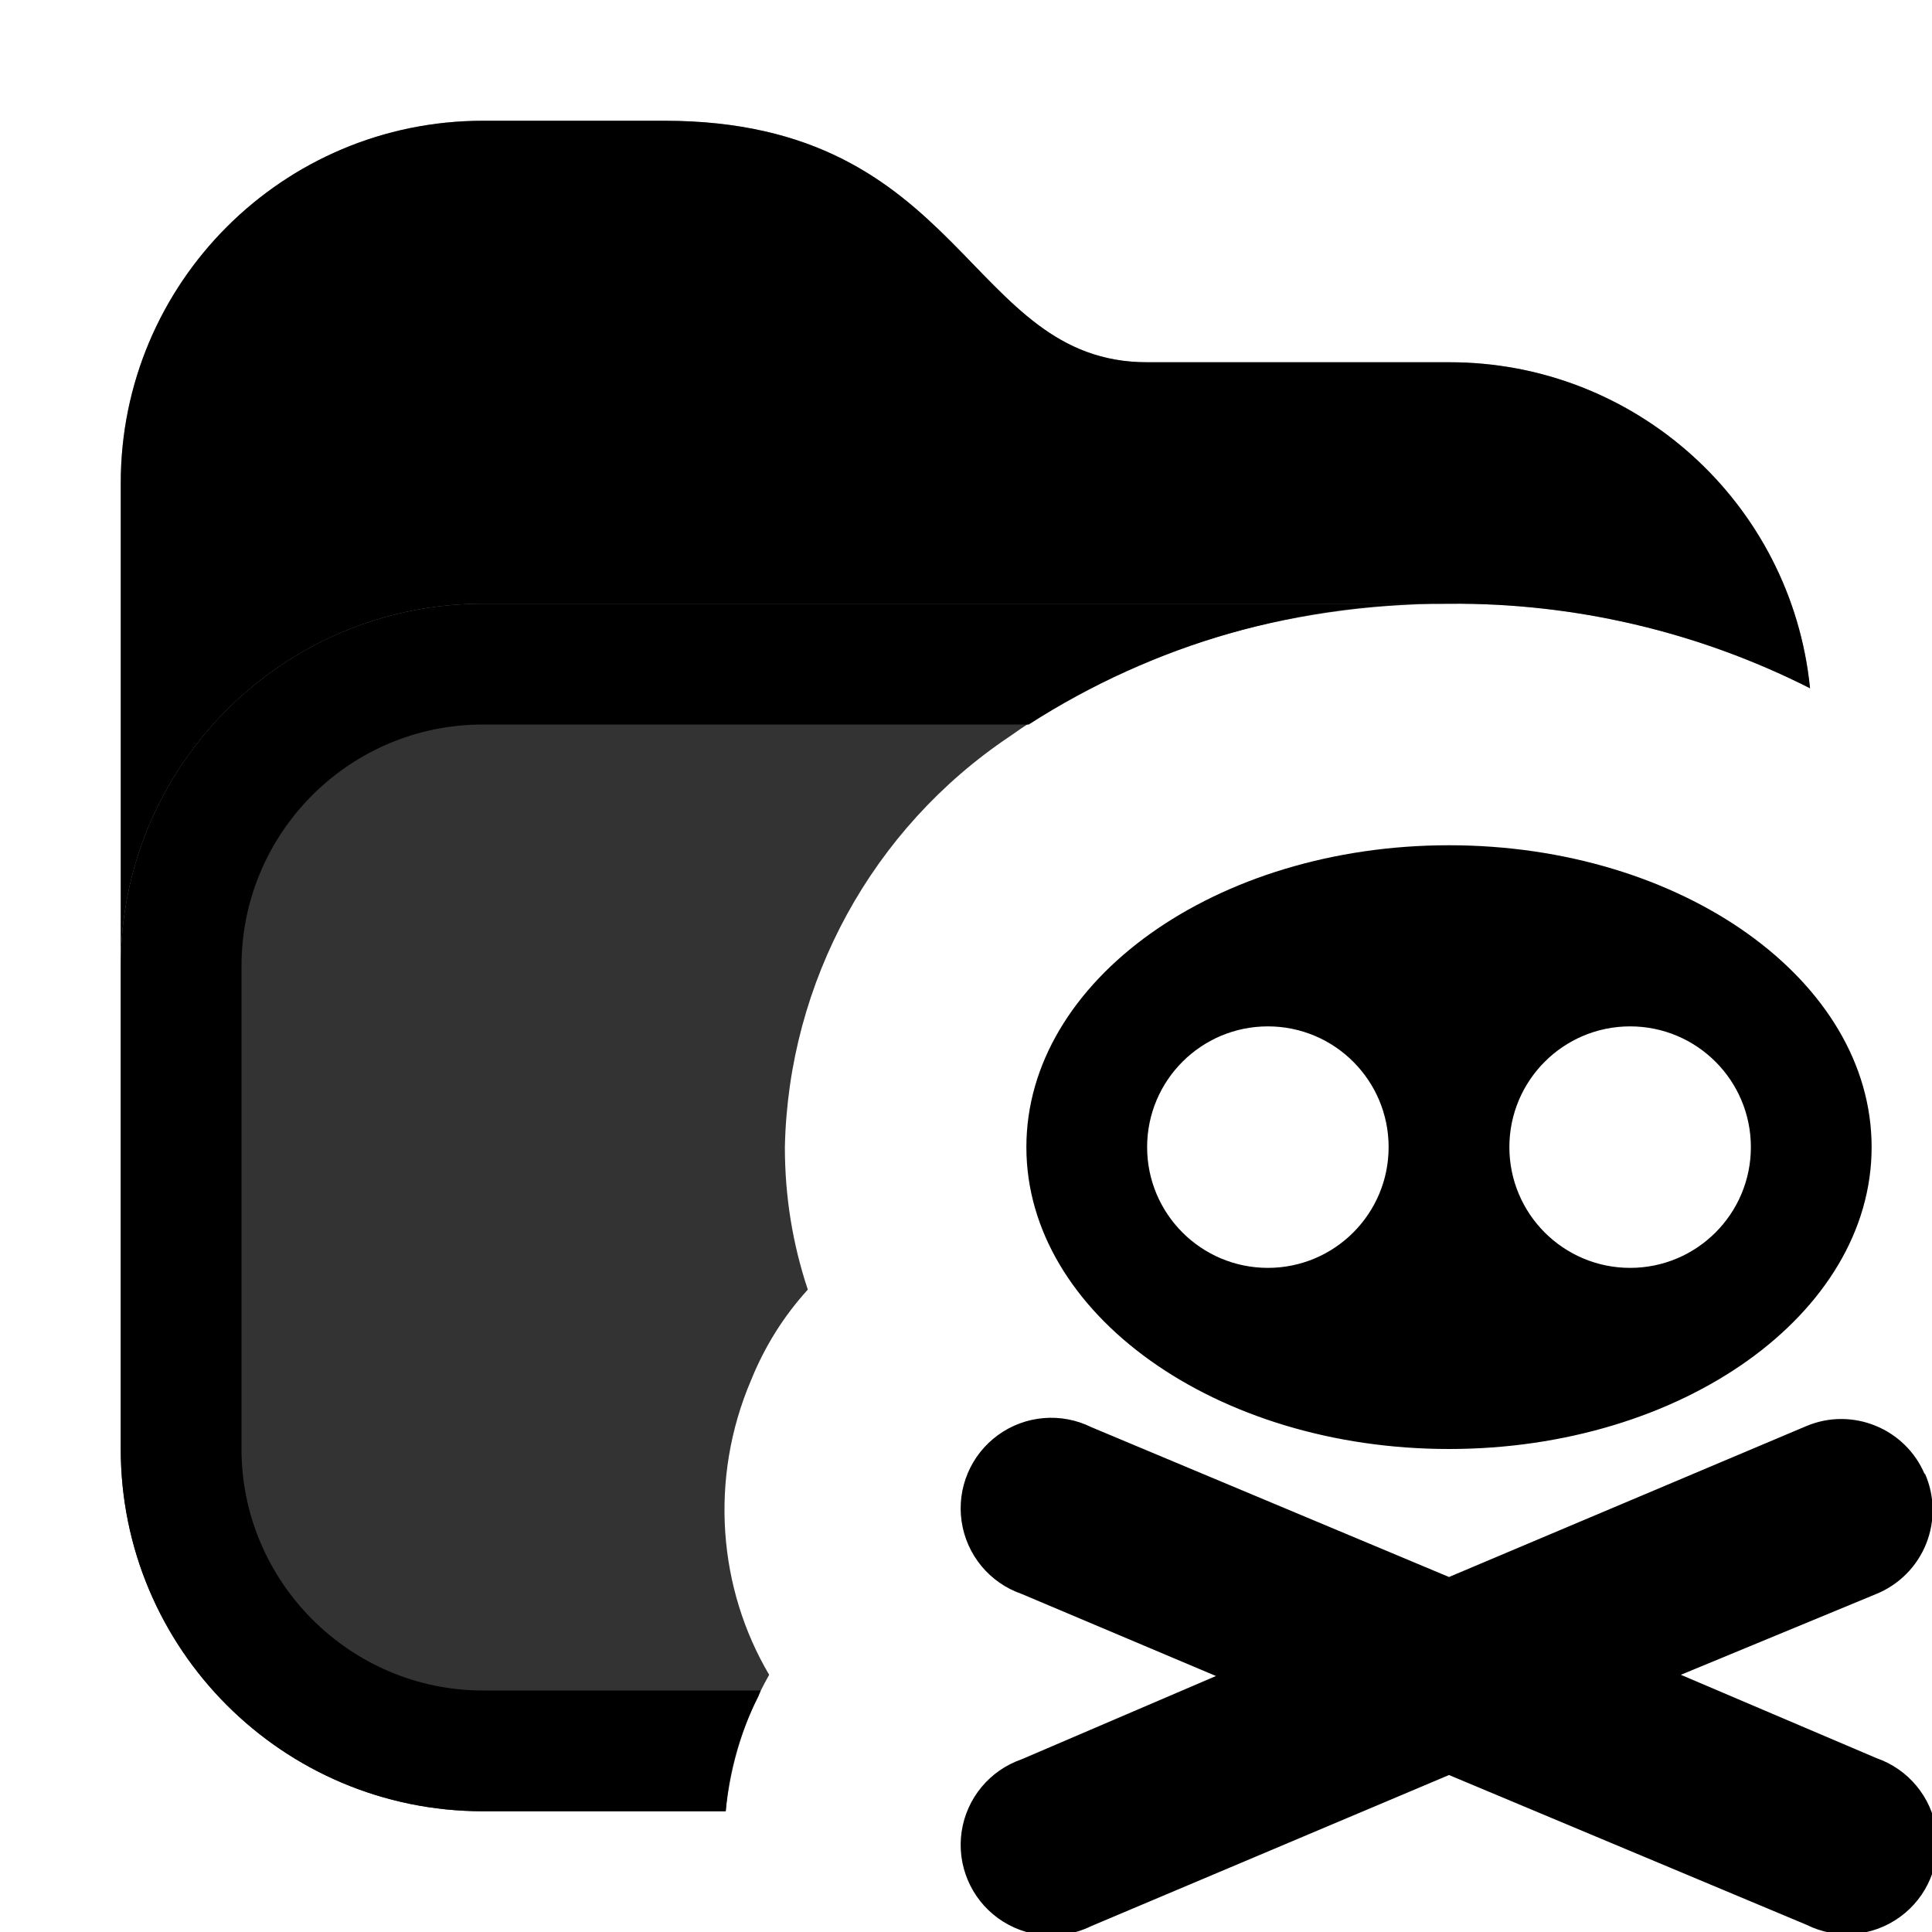
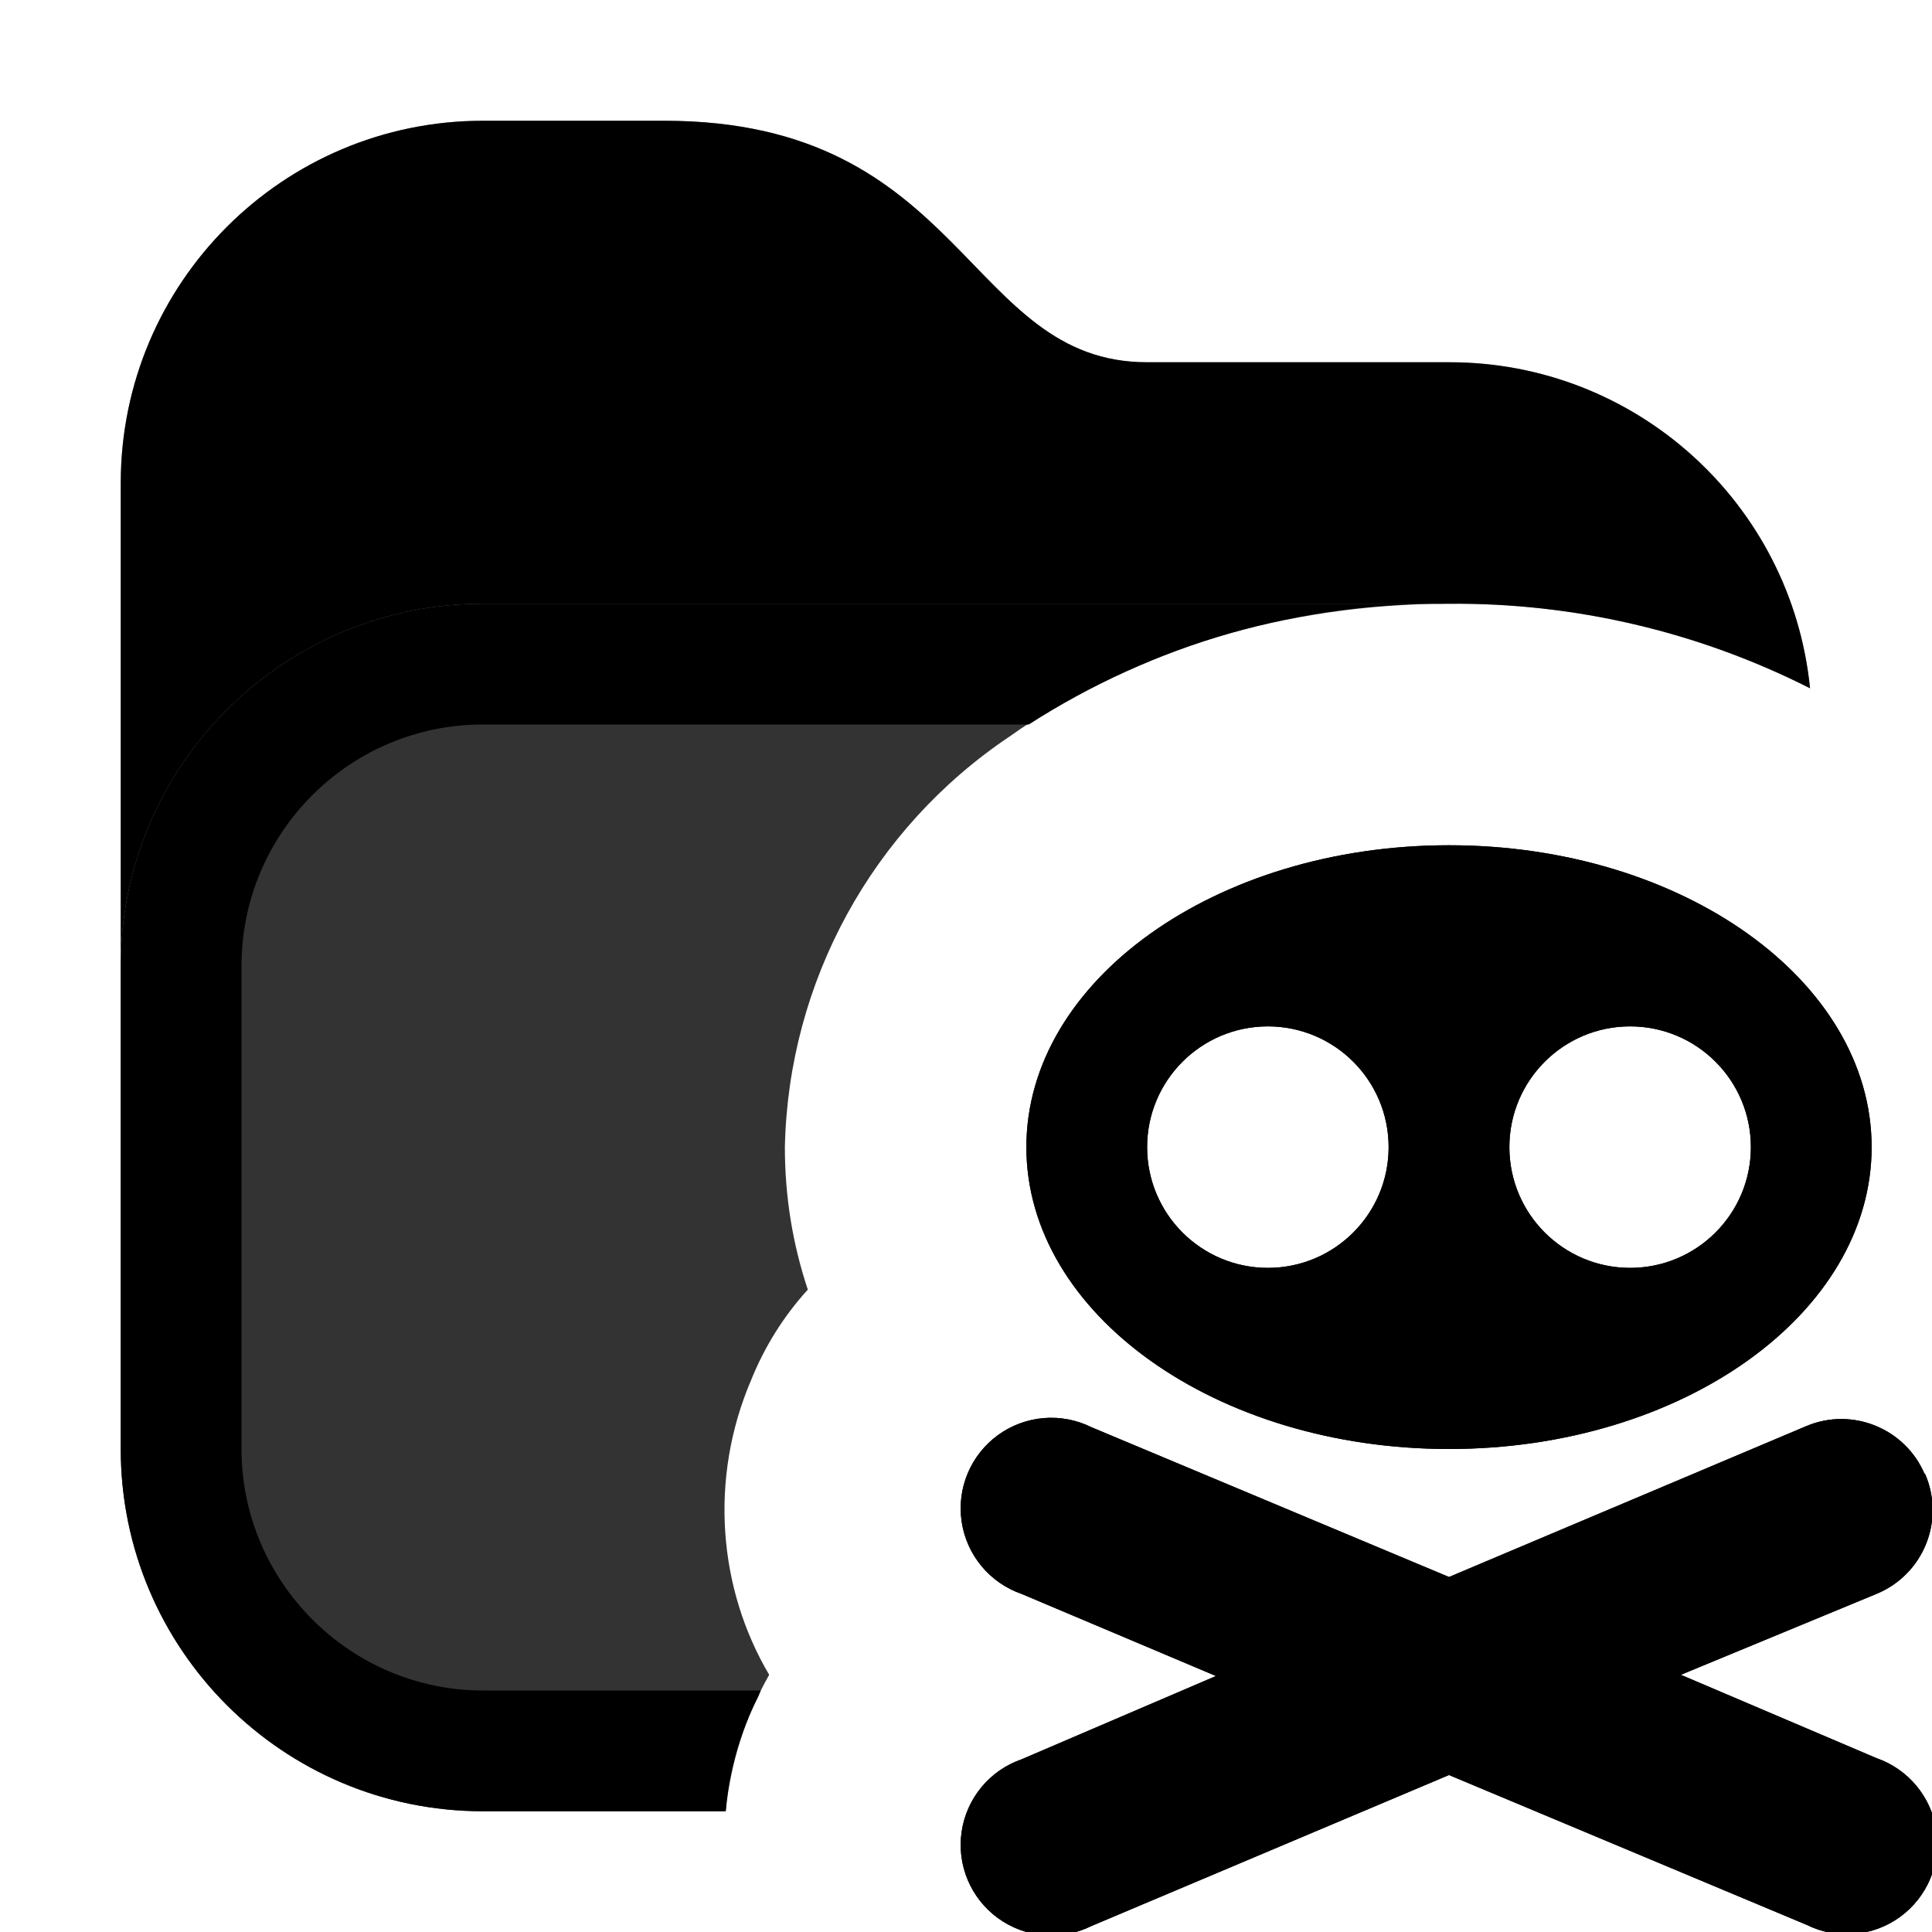
<svg xmlns="http://www.w3.org/2000/svg" xmlns:xlink="http://www.w3.org/1999/xlink" viewBox="0 0 16 16">
  <defs>
-     <path id="a" d="M9.5 3H12a3 3 0 0 1 2.99 2.7A6.5 6.5 0 0 0 12 5H4a3 3 0 0 0-3 3V4a3 3 0 0 1 3-3h1.5C8 1 8 3 9.5 3" />
+     <path id="a" d="M15.94 12.2a.75.75 0 0 1-.4 1l-1.62.67 1.62.69a.75.75 0 1 1-.58 1.38L12 14.7l-2.96 1.25a.75.75 0 1 1-.58-1.38l1.61-.69-1.61-.68a.75.75 0 1 1 .58-1.38L12 13.06l2.96-1.25c.38-.16.82.02.98.4M12 7c1.93 0 3.5 1.12 3.5 2.5S13.93 12 12 12s-3.5-1.12-3.5-2.5S10.07 7 12 7m-1.5 1.5a1 1 0 1 0 0 2 1 1 0 0 0 0-2m3 0a1 1 0 1 0 0 2 1 1 0 0 0 0-2" />
+     <path id="b" d="M9.5 3H12a3 3 0 0 1 2.99 2.7A6.5 6.5 0 0 0 12 5H4a3 3 0 0 0-3 3V4a3 3 0 0 1 3-3h1.5C8 1 8 3 9.5 3" />
  </defs>
-   <path fill="--gray" fill-rule="evenodd" d="M15.94 12.2a.75.75 0 0 1-.4 1l-1.62.67 1.62.69a.75.75 0 1 1-.58 1.38L12 14.7l-2.96 1.25a.75.75 0 1 1-.58-1.38l1.61-.69-1.61-.68a.75.75 0 1 1 .58-1.38L12 13.06l2.96-1.25c.38-.16.82.02.98.4M12 7c1.93 0 3.5 1.12 3.5 2.5S13.93 12 12 12s-3.5-1.12-3.5-2.5S10.07 7 12 7m-1.5 1.5a1 1 0 1 0 0 2 1 1 0 0 0 0-2m3 0a1 1 0 1 0 0 2 1 1 0 0 0 0-2" />
-   <use xlink:href="#a" fill="--gray" fill-opacity=".4" fill-rule="evenodd" />
+   <use xlink:href="#a" fill="--gray" fill-rule="evenodd" />
  <use xlink:href="#a" fill="--border" fill-opacity="--borderOpacity" fill-rule="evenodd" />
+   <use xlink:href="#b" fill="--gray" fill-opacity=".4" fill-rule="evenodd" />
+   <use xlink:href="#b" fill="--border" fill-opacity="--borderOpacity" fill-rule="evenodd" />
  <path fill="--gray" fill-opacity=".8" fill-rule="evenodd" d="M4 5h8c-1.35 0-2.64.39-3.64 1.1A4.2 4.2 0 0 0 6.5 9.5q0 .61.19 1.18-.3.33-.47.75c-.35.82-.27 1.73.15 2.44q-.3.53-.36 1.13H4a3 3 0 0 1-3-3V8a3 3 0 0 1 3-3" />
  <path fill="--border" fill-opacity="--borderOpacity" d="M4 5h8a6.3 6.3 0 0 0-3.48 1H4a2 2 0 0 0-2 2v4c0 1.1.9 2 2 2h2.3l-.02.05q-.23.45-.27.95H4a3 3 0 0 1-3-3V8a3 3 0 0 1 3-3" />
</svg>
